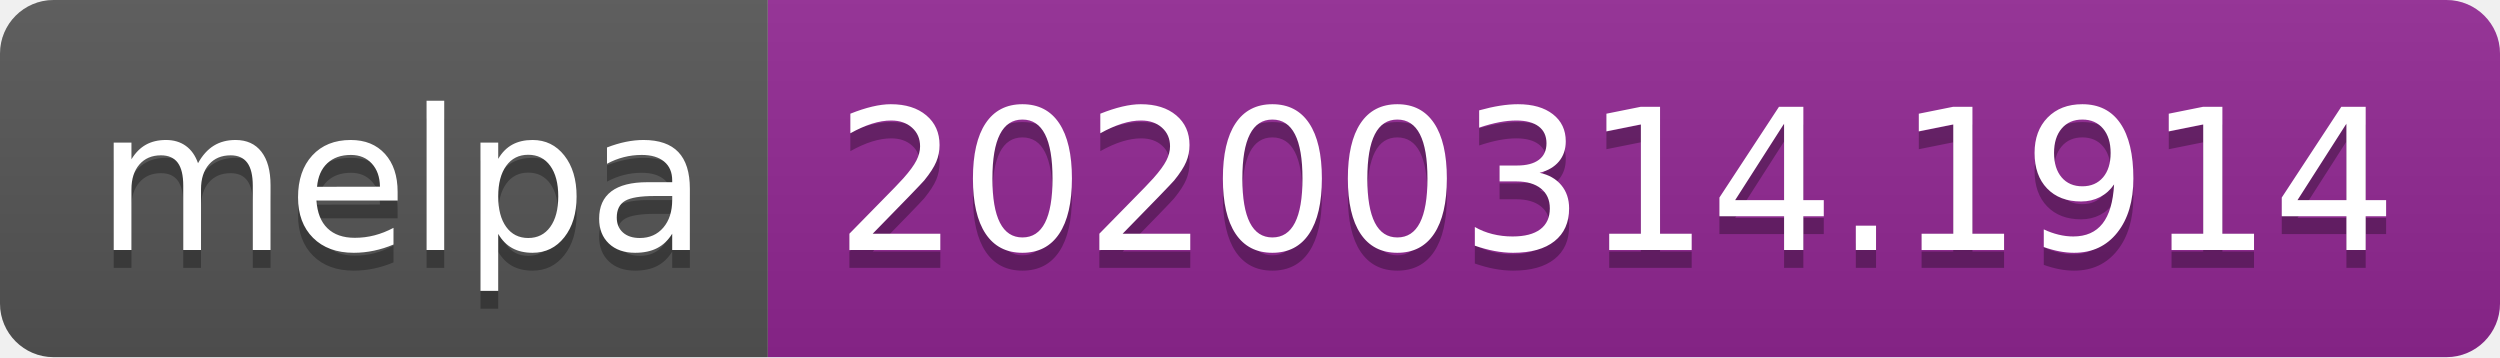
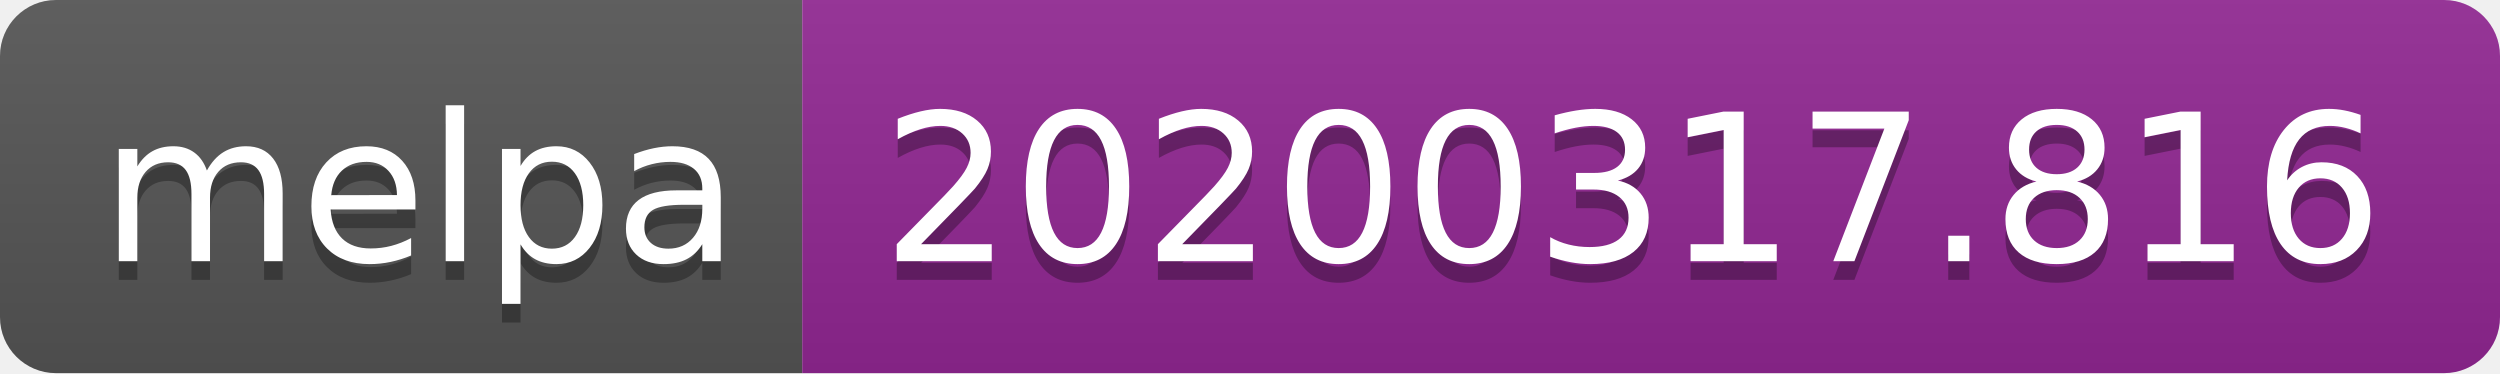
- <svg xmlns="http://www.w3.org/2000/svg" width="140" height="20">
+ <svg xmlns="http://www.w3.org/2000/svg" width="134" height="20">
  <linearGradient id="b" x2="0" y2="100%">
    <stop offset="0" stop-color="#bbb" stop-opacity=".1" />
    <stop offset="1" stop-opacity=".1" />
  </linearGradient>
  <clipPath id="a">
-     <rect width="140" height="20" rx="3" fill="#fff" />
+     <rect width="134" height="20" rx="3" fill="#fff" />
  </clipPath>
  <g clip-path="url(#a)">
    <path fill="#555" d="M0 0h43v20H0z" />
-     <path fill="#922793" d="M43 0h97v20H43z" />
-     <path fill="url(#b)" d="M0 0h140v20H0z" />
+     <path fill="#922793" d="M43 0h91v20H43z" />
+     <path fill="url(#b)" d="M0 0h134v20H0z" />
  </g>
  <g fill="#fff" text-anchor="middle" font-family="DejaVu Sans,Verdana,Geneva,sans-serif" font-size="110">
    <text x="225" y="150" fill="#010101" fill-opacity=".3" transform="scale(.1)" textLength="330">melpa</text>
    <text x="225" y="140" transform="scale(.1)" textLength="330">melpa</text>
-     <text x="905" y="150" fill="#010101" fill-opacity=".3" transform="scale(.1)" textLength="870">20200314.1914</text>
-     <text x="905" y="140" transform="scale(.1)" textLength="870">20200314.1914</text>
+     <text x="875" y="150" fill="#010101" fill-opacity=".3" transform="scale(.1)" textLength="810">20200317.816</text>
+     <text x="875" y="140" transform="scale(.1)" textLength="810">20200317.816</text>
  </g>
</svg>
